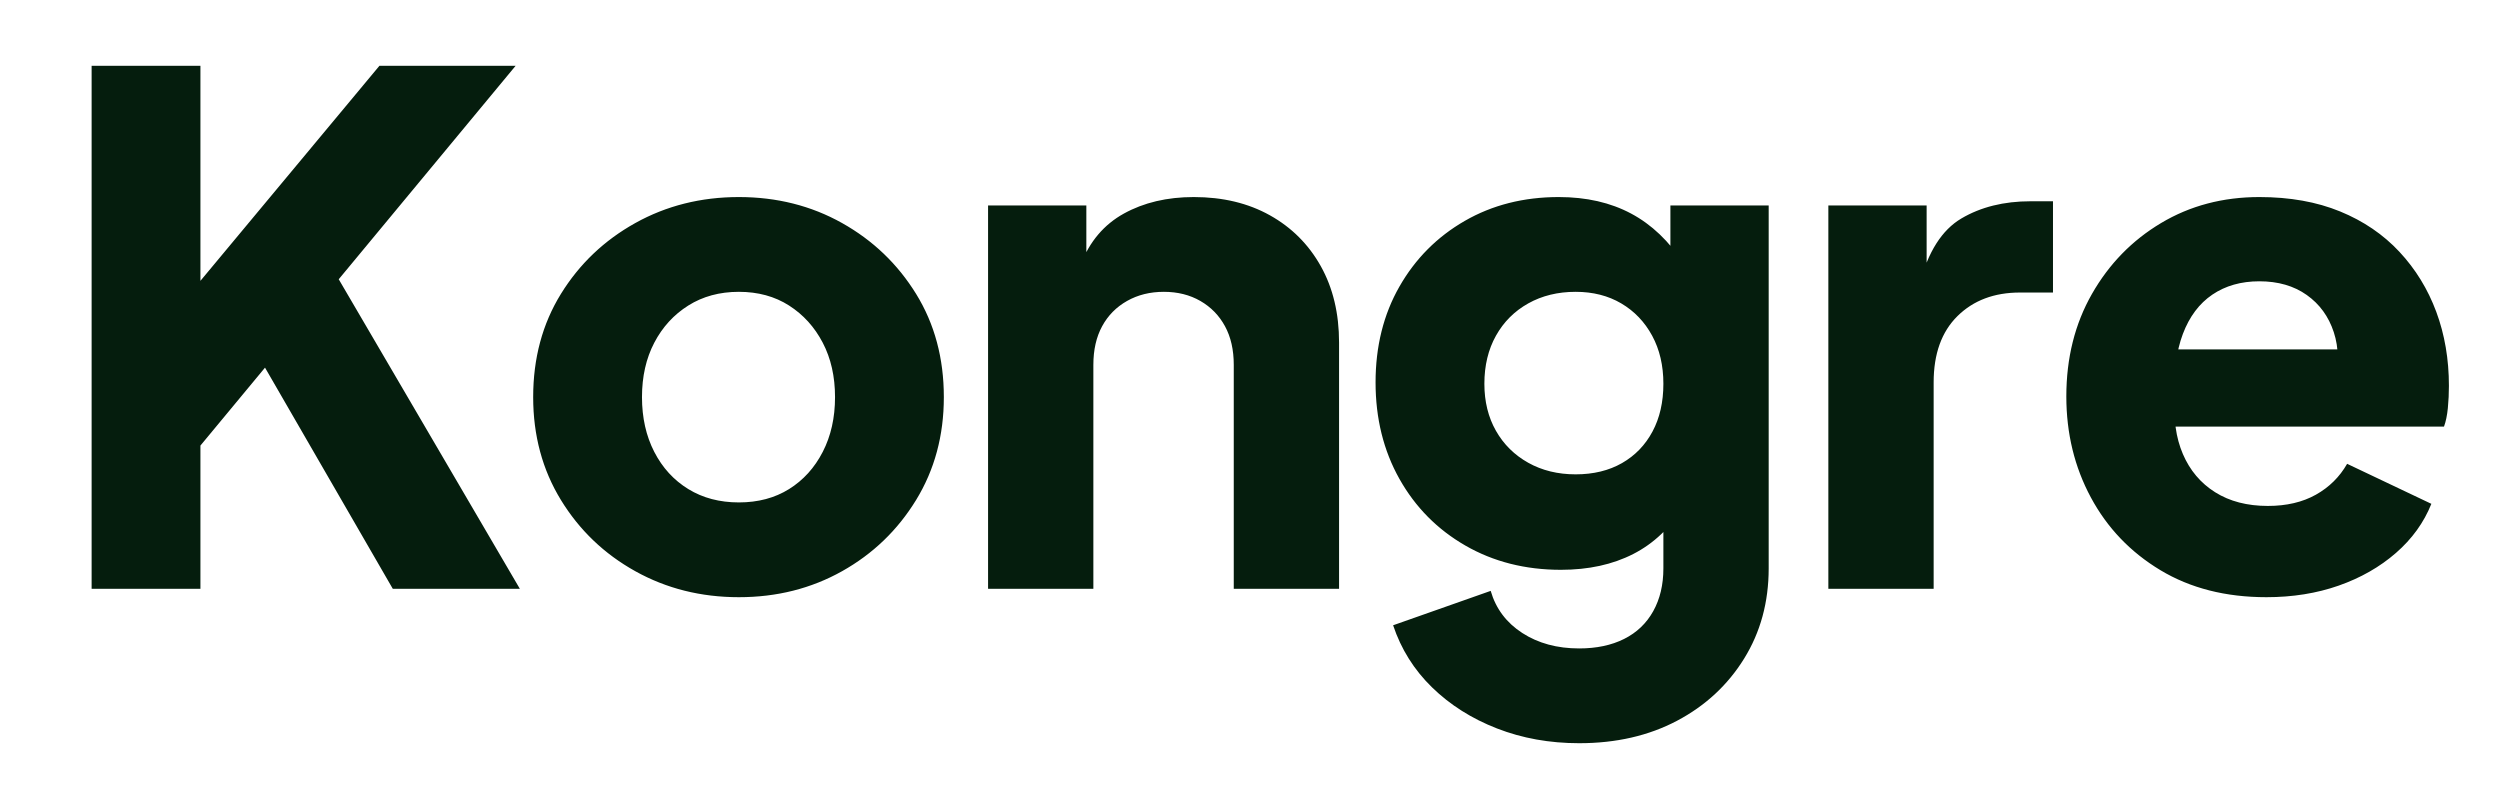
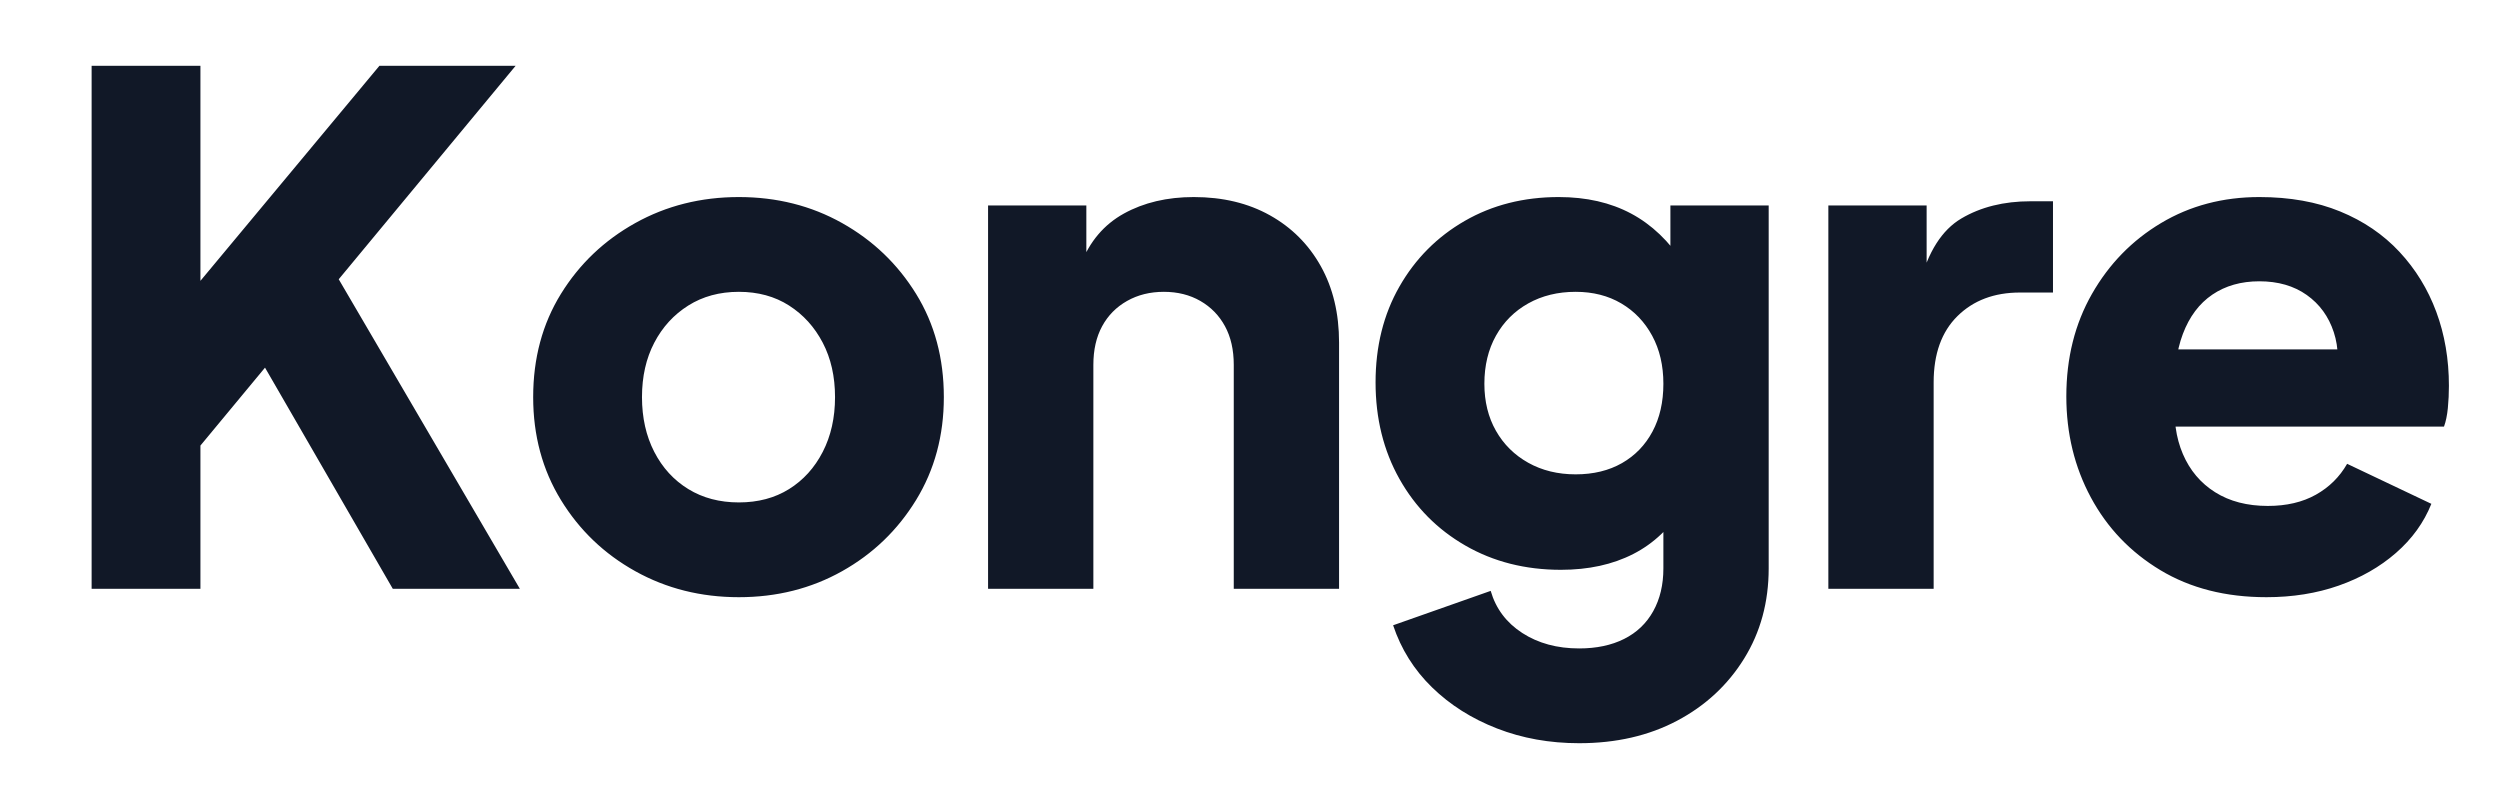
<svg xmlns="http://www.w3.org/2000/svg" viewBox="-4 8 220.8 70">
-   <path d="M4.092 60.0V13.81H13.702V36.936L11.036 36.006L29.512 13.81H41.54L23.25 35.882L23.808 29.062L41.912 60.0H30.69L19.406 40.47L13.702 47.352V60.0ZM61.256 60.744Q56.234 60.744 52.111 58.45Q47.988 56.156 45.539 52.157Q43.09 48.158 43.09 43.074Q43.09 37.928 45.539 33.96Q47.988 29.992 52.111 27.698Q56.234 25.404 61.256 25.404Q66.278 25.404 70.37 27.698Q74.462 29.992 76.911 33.96Q79.36 37.928 79.36 43.074Q79.36 48.158 76.911 52.157Q74.462 56.156 70.37 58.45Q66.278 60.744 61.256 60.744ZM61.256 52.374Q63.798 52.374 65.689 51.196Q67.58 50.018 68.665 47.91Q69.75 45.802 69.75 43.074Q69.75 40.346 68.665 38.269Q67.58 36.192 65.689 34.983Q63.798 33.774 61.256 33.774Q58.714 33.774 56.792 34.983Q54.87 36.192 53.785 38.269Q52.7 40.346 52.7 43.074Q52.7 45.802 53.785 47.91Q54.87 50.018 56.792 51.196Q58.714 52.374 61.256 52.374ZM83.266 60.0V26.148H91.946V32.844L91.45 31.356Q92.628 28.318 95.263 26.861Q97.898 25.404 101.432 25.404Q105.276 25.404 108.159 27.016Q111.042 28.628 112.654 31.511Q114.266 34.394 114.266 38.257V60.0H104.966V40.222Q104.966 38.238 104.191 36.812Q103.416 35.386 102.015 34.58Q100.614 33.774 98.791 33.774Q96.968 33.774 95.542 34.58Q94.116 35.386 93.341 36.812Q92.566 38.238 92.566 40.222V60.0ZM135.47 73.64Q131.564 73.64 128.216 72.338Q124.868 71.036 122.481 68.711Q120.094 66.386 119.04 63.224L127.658 60.186Q128.34 62.542 130.448 63.906Q132.556 65.27 135.47 65.27Q137.764 65.27 139.438 64.433Q141.112 63.596 142.011 61.984Q142.91 60.372 142.91 58.202V50.452L144.708 52.684Q142.972 55.536 140.244 56.931Q137.516 58.326 133.858 58.326Q129.146 58.326 125.426 56.187Q121.706 54.048 119.598 50.297Q117.49 46.546 117.49 41.772Q117.49 36.998 119.598 33.309Q121.706 29.62 125.364 27.512Q129.022 25.404 133.672 25.404Q137.33 25.404 140.058 26.861Q142.786 28.318 144.708 31.294L143.53 33.526V26.148H152.21V58.202Q152.21 62.666 150.04 66.169Q147.87 69.672 144.119 71.656Q140.368 73.64 135.47 73.64ZM135.16 49.894Q137.516 49.894 139.252 48.902Q140.988 47.91 141.949 46.112Q142.91 44.314 142.91 41.896Q142.91 39.478 141.918 37.649Q140.926 35.82 139.19 34.797Q137.454 33.774 135.16 33.774Q132.804 33.774 130.975 34.797Q129.146 35.82 128.123 37.649Q127.1 39.478 127.1 41.896Q127.1 44.252 128.123 46.05Q129.146 47.848 130.975 48.871Q132.804 49.894 135.16 49.894ZM157.48 60.0V26.148H166.16V34.27L165.54 33.092Q166.656 28.814 169.229 27.295Q171.802 25.776 175.336 25.776H177.32V33.836H174.406Q170.996 33.836 168.888 35.913Q166.78 37.99 166.78 41.772V60.0ZM196.168 60.744Q190.774 60.744 186.806 58.357Q182.838 55.97 180.668 51.94Q178.498 47.91 178.498 43.012Q178.498 37.928 180.761 33.96Q183.024 29.992 186.868 27.698Q190.712 25.404 195.548 25.404Q199.578 25.404 202.678 26.675Q205.778 27.946 207.917 30.24Q210.056 32.534 211.172 35.541Q212.288 38.548 212.288 42.082Q212.288 43.074 212.195 44.035Q212.102 44.996 211.854 45.678H186.496V38.858H206.584L202.182 42.082Q202.802 39.416 202.12 37.339Q201.438 35.262 199.733 34.053Q198.028 32.844 195.548 32.844Q193.13 32.844 191.394 34.022Q189.658 35.2 188.79 37.494Q187.922 39.788 188.108 43.074Q187.86 45.926 188.79 48.096Q189.72 50.266 191.642 51.475Q193.564 52.684 196.292 52.684Q198.772 52.684 200.539 51.692Q202.306 50.7 203.298 48.964L210.738 52.498Q209.746 54.978 207.607 56.838Q205.468 58.698 202.554 59.721Q199.64 60.744 196.168 60.744Z" fill="#051D0D" />
+   <path d="M4.092 60.0V13.81H13.702V36.936L11.036 36.006L29.512 13.81H41.54L23.25 35.882L23.808 29.062L41.912 60.0H30.69L19.406 40.47L13.702 47.352V60.0ZM61.256 60.744Q56.234 60.744 52.111 58.45Q47.988 56.156 45.539 52.157Q43.09 48.158 43.09 43.074Q43.09 37.928 45.539 33.96Q47.988 29.992 52.111 27.698Q56.234 25.404 61.256 25.404Q66.278 25.404 70.37 27.698Q74.462 29.992 76.911 33.96Q79.36 37.928 79.36 43.074Q79.36 48.158 76.911 52.157Q74.462 56.156 70.37 58.45Q66.278 60.744 61.256 60.744ZM61.256 52.374Q63.798 52.374 65.689 51.196Q67.58 50.018 68.665 47.91Q69.75 45.802 69.75 43.074Q69.75 40.346 68.665 38.269Q67.58 36.192 65.689 34.983Q63.798 33.774 61.256 33.774Q58.714 33.774 56.792 34.983Q54.87 36.192 53.785 38.269Q52.7 40.346 52.7 43.074Q52.7 45.802 53.785 47.91Q54.87 50.018 56.792 51.196Q58.714 52.374 61.256 52.374ZM83.266 60.0V26.148H91.946V32.844L91.45 31.356Q92.628 28.318 95.263 26.861Q97.898 25.404 101.432 25.404Q105.276 25.404 108.159 27.016Q111.042 28.628 112.654 31.511Q114.266 34.394 114.266 38.257V60.0H104.966V40.222Q104.966 38.238 104.191 36.812Q103.416 35.386 102.015 34.58Q100.614 33.774 98.791 33.774Q96.968 33.774 95.542 34.58Q94.116 35.386 93.341 36.812Q92.566 38.238 92.566 40.222V60.0ZM135.47 73.64Q131.564 73.64 128.216 72.338Q124.868 71.036 122.481 68.711Q120.094 66.386 119.04 63.224L127.658 60.186Q128.34 62.542 130.448 63.906Q132.556 65.27 135.47 65.27Q137.764 65.27 139.438 64.433Q141.112 63.596 142.011 61.984Q142.91 60.372 142.91 58.202V50.452L144.708 52.684Q142.972 55.536 140.244 56.931Q137.516 58.326 133.858 58.326Q129.146 58.326 125.426 56.187Q121.706 54.048 119.598 50.297Q117.49 46.546 117.49 41.772Q117.49 36.998 119.598 33.309Q121.706 29.62 125.364 27.512Q129.022 25.404 133.672 25.404Q137.33 25.404 140.058 26.861Q142.786 28.318 144.708 31.294L143.53 33.526V26.148H152.21V58.202Q152.21 62.666 150.04 66.169Q147.87 69.672 144.119 71.656Q140.368 73.64 135.47 73.64ZM135.16 49.894Q137.516 49.894 139.252 48.902Q140.988 47.91 141.949 46.112Q142.91 44.314 142.91 41.896Q142.91 39.478 141.918 37.649Q140.926 35.82 139.19 34.797Q137.454 33.774 135.16 33.774Q132.804 33.774 130.975 34.797Q129.146 35.82 128.123 37.649Q127.1 39.478 127.1 41.896Q127.1 44.252 128.123 46.05Q129.146 47.848 130.975 48.871Q132.804 49.894 135.16 49.894ZM157.48 60.0V26.148H166.16V34.27L165.54 33.092Q166.656 28.814 169.229 27.295Q171.802 25.776 175.336 25.776H177.32V33.836H174.406Q170.996 33.836 168.888 35.913Q166.78 37.99 166.78 41.772V60.0ZM196.168 60.744Q190.774 60.744 186.806 58.357Q182.838 55.97 180.668 51.94Q178.498 47.91 178.498 43.012Q178.498 37.928 180.761 33.96Q183.024 29.992 186.868 27.698Q190.712 25.404 195.548 25.404Q199.578 25.404 202.678 26.675Q205.778 27.946 207.917 30.24Q210.056 32.534 211.172 35.541Q212.288 38.548 212.288 42.082Q212.288 43.074 212.195 44.035Q212.102 44.996 211.854 45.678H186.496V38.858H206.584L202.182 42.082Q202.802 39.416 202.12 37.339Q201.438 35.262 199.733 34.053Q198.028 32.844 195.548 32.844Q193.13 32.844 191.394 34.022Q189.658 35.2 188.79 37.494Q187.922 39.788 188.108 43.074Q187.86 45.926 188.79 48.096Q189.72 50.266 191.642 51.475Q193.564 52.684 196.292 52.684Q198.772 52.684 200.539 51.692Q202.306 50.7 203.298 48.964L210.738 52.498Q209.746 54.978 207.607 56.838Q205.468 58.698 202.554 59.721Q199.64 60.744 196.168 60.744Z" fill="#111827" />
</svg>
